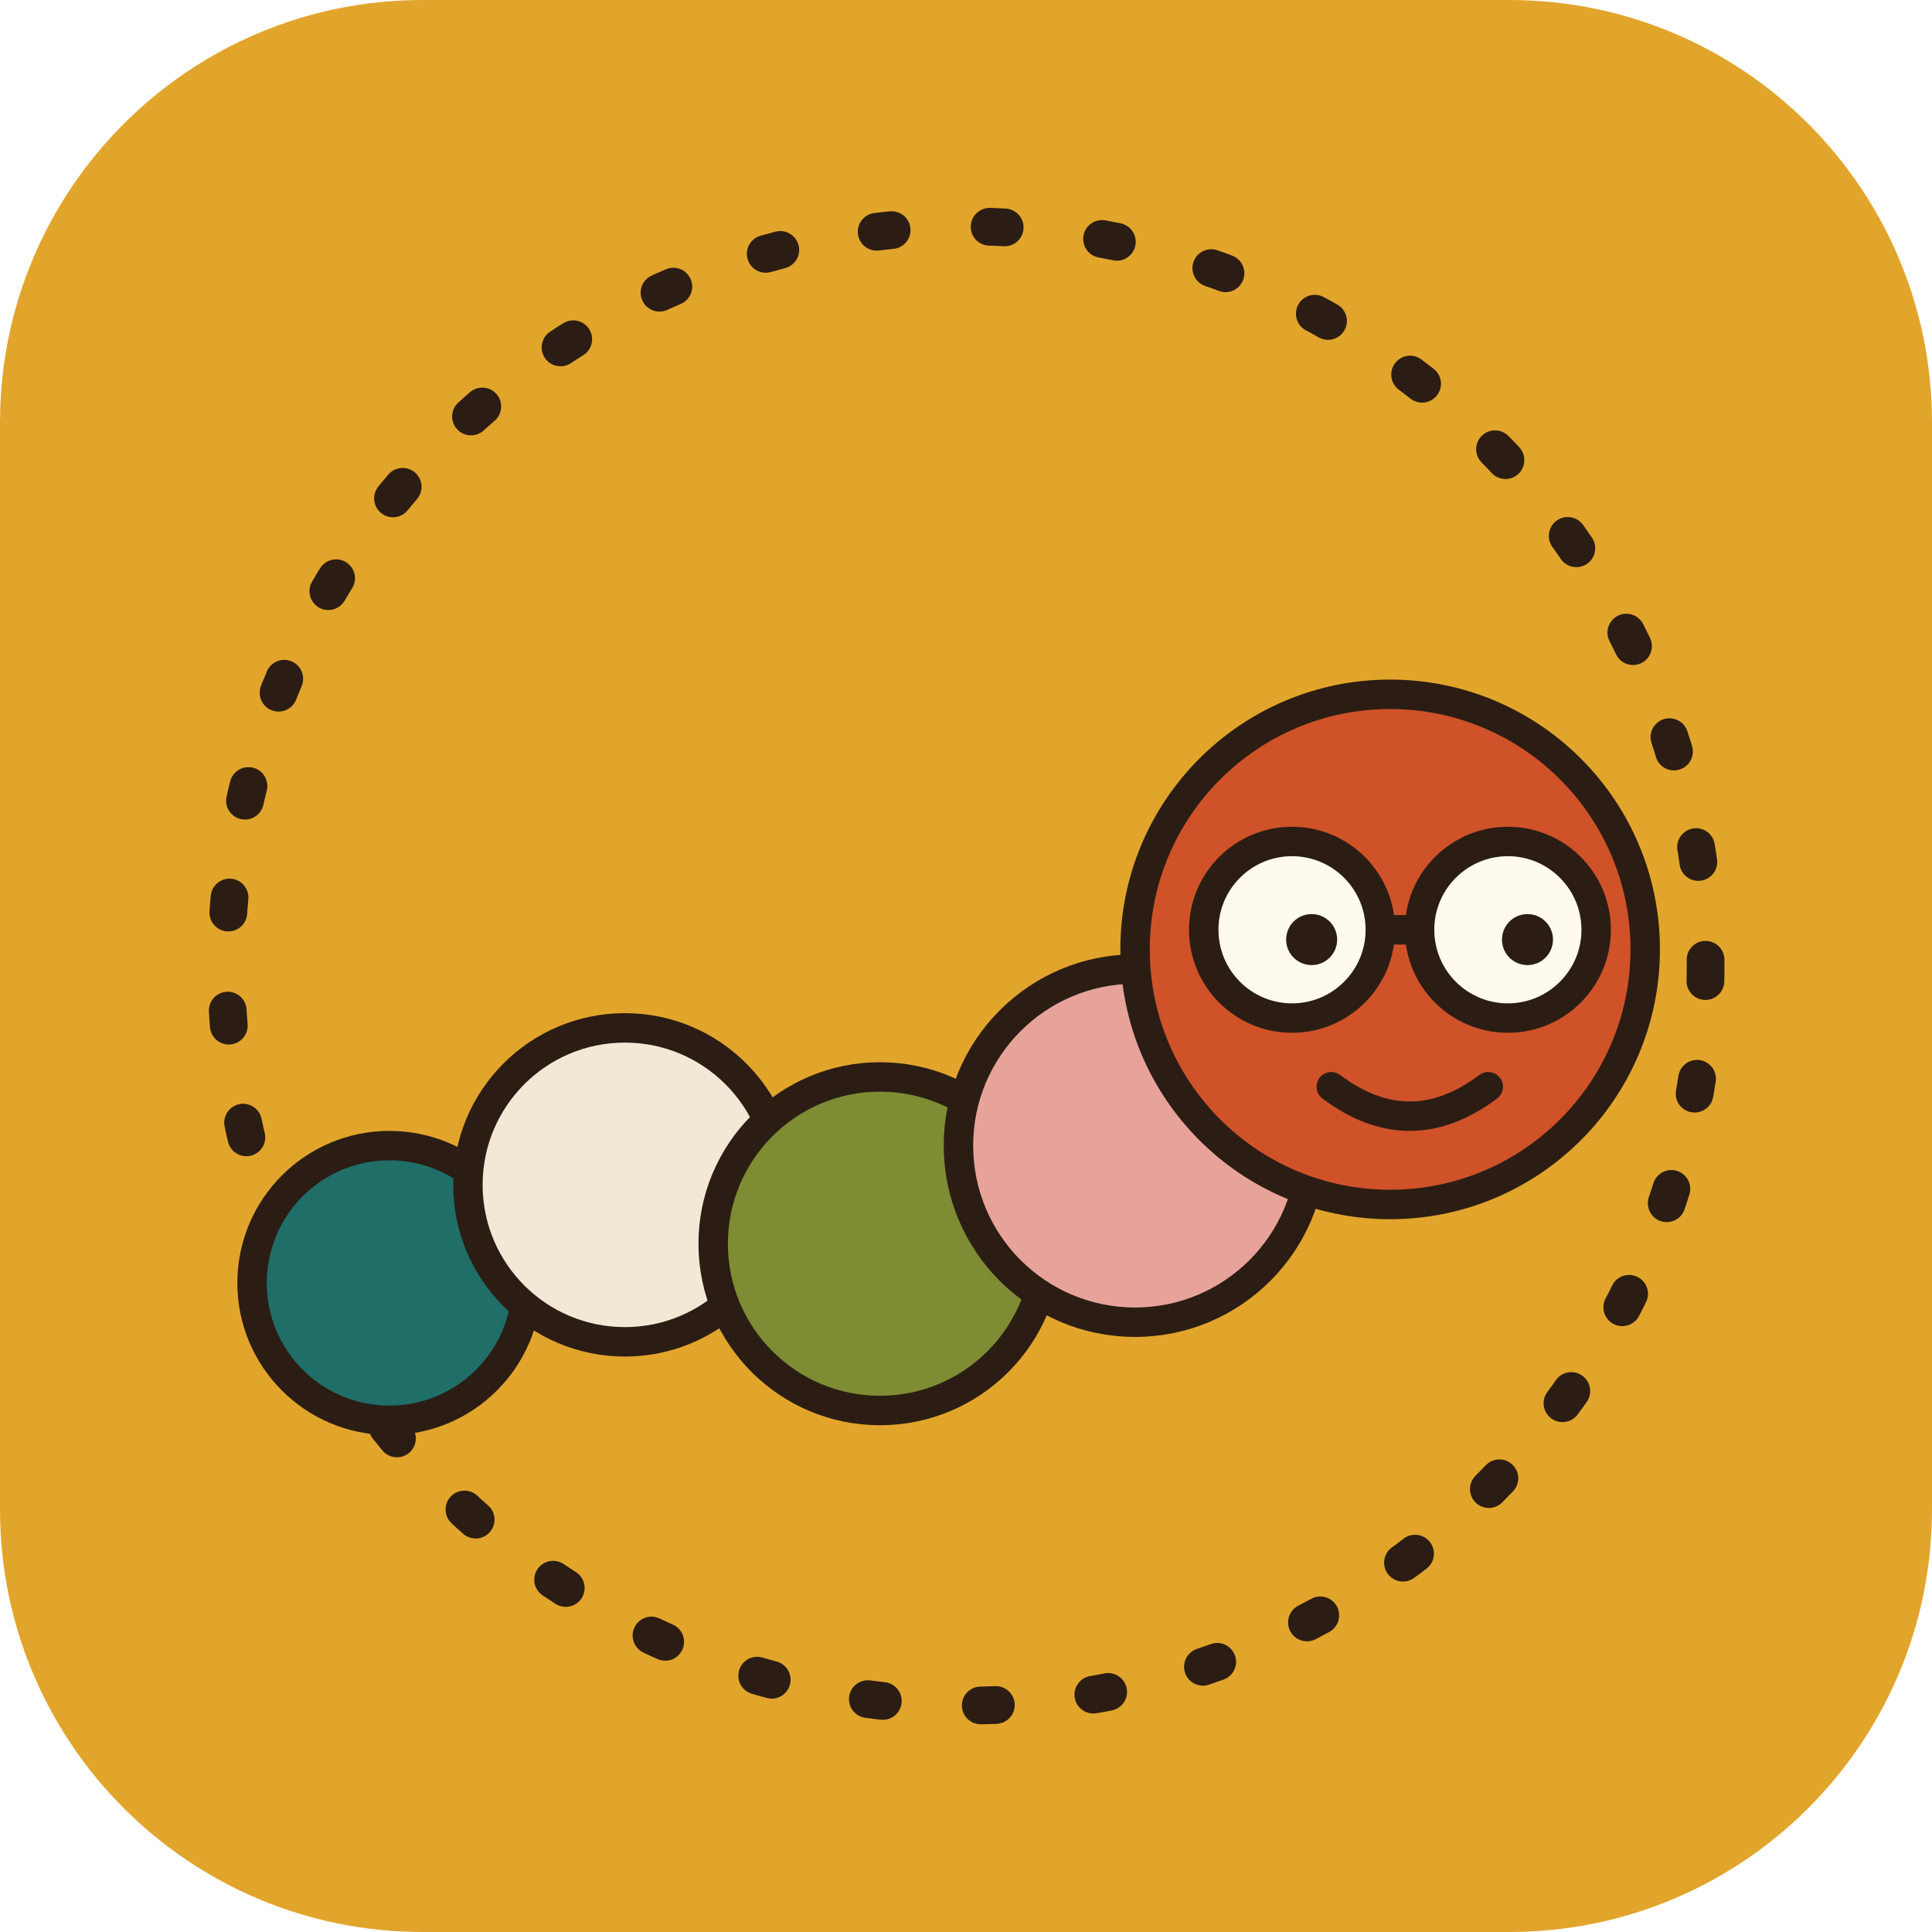
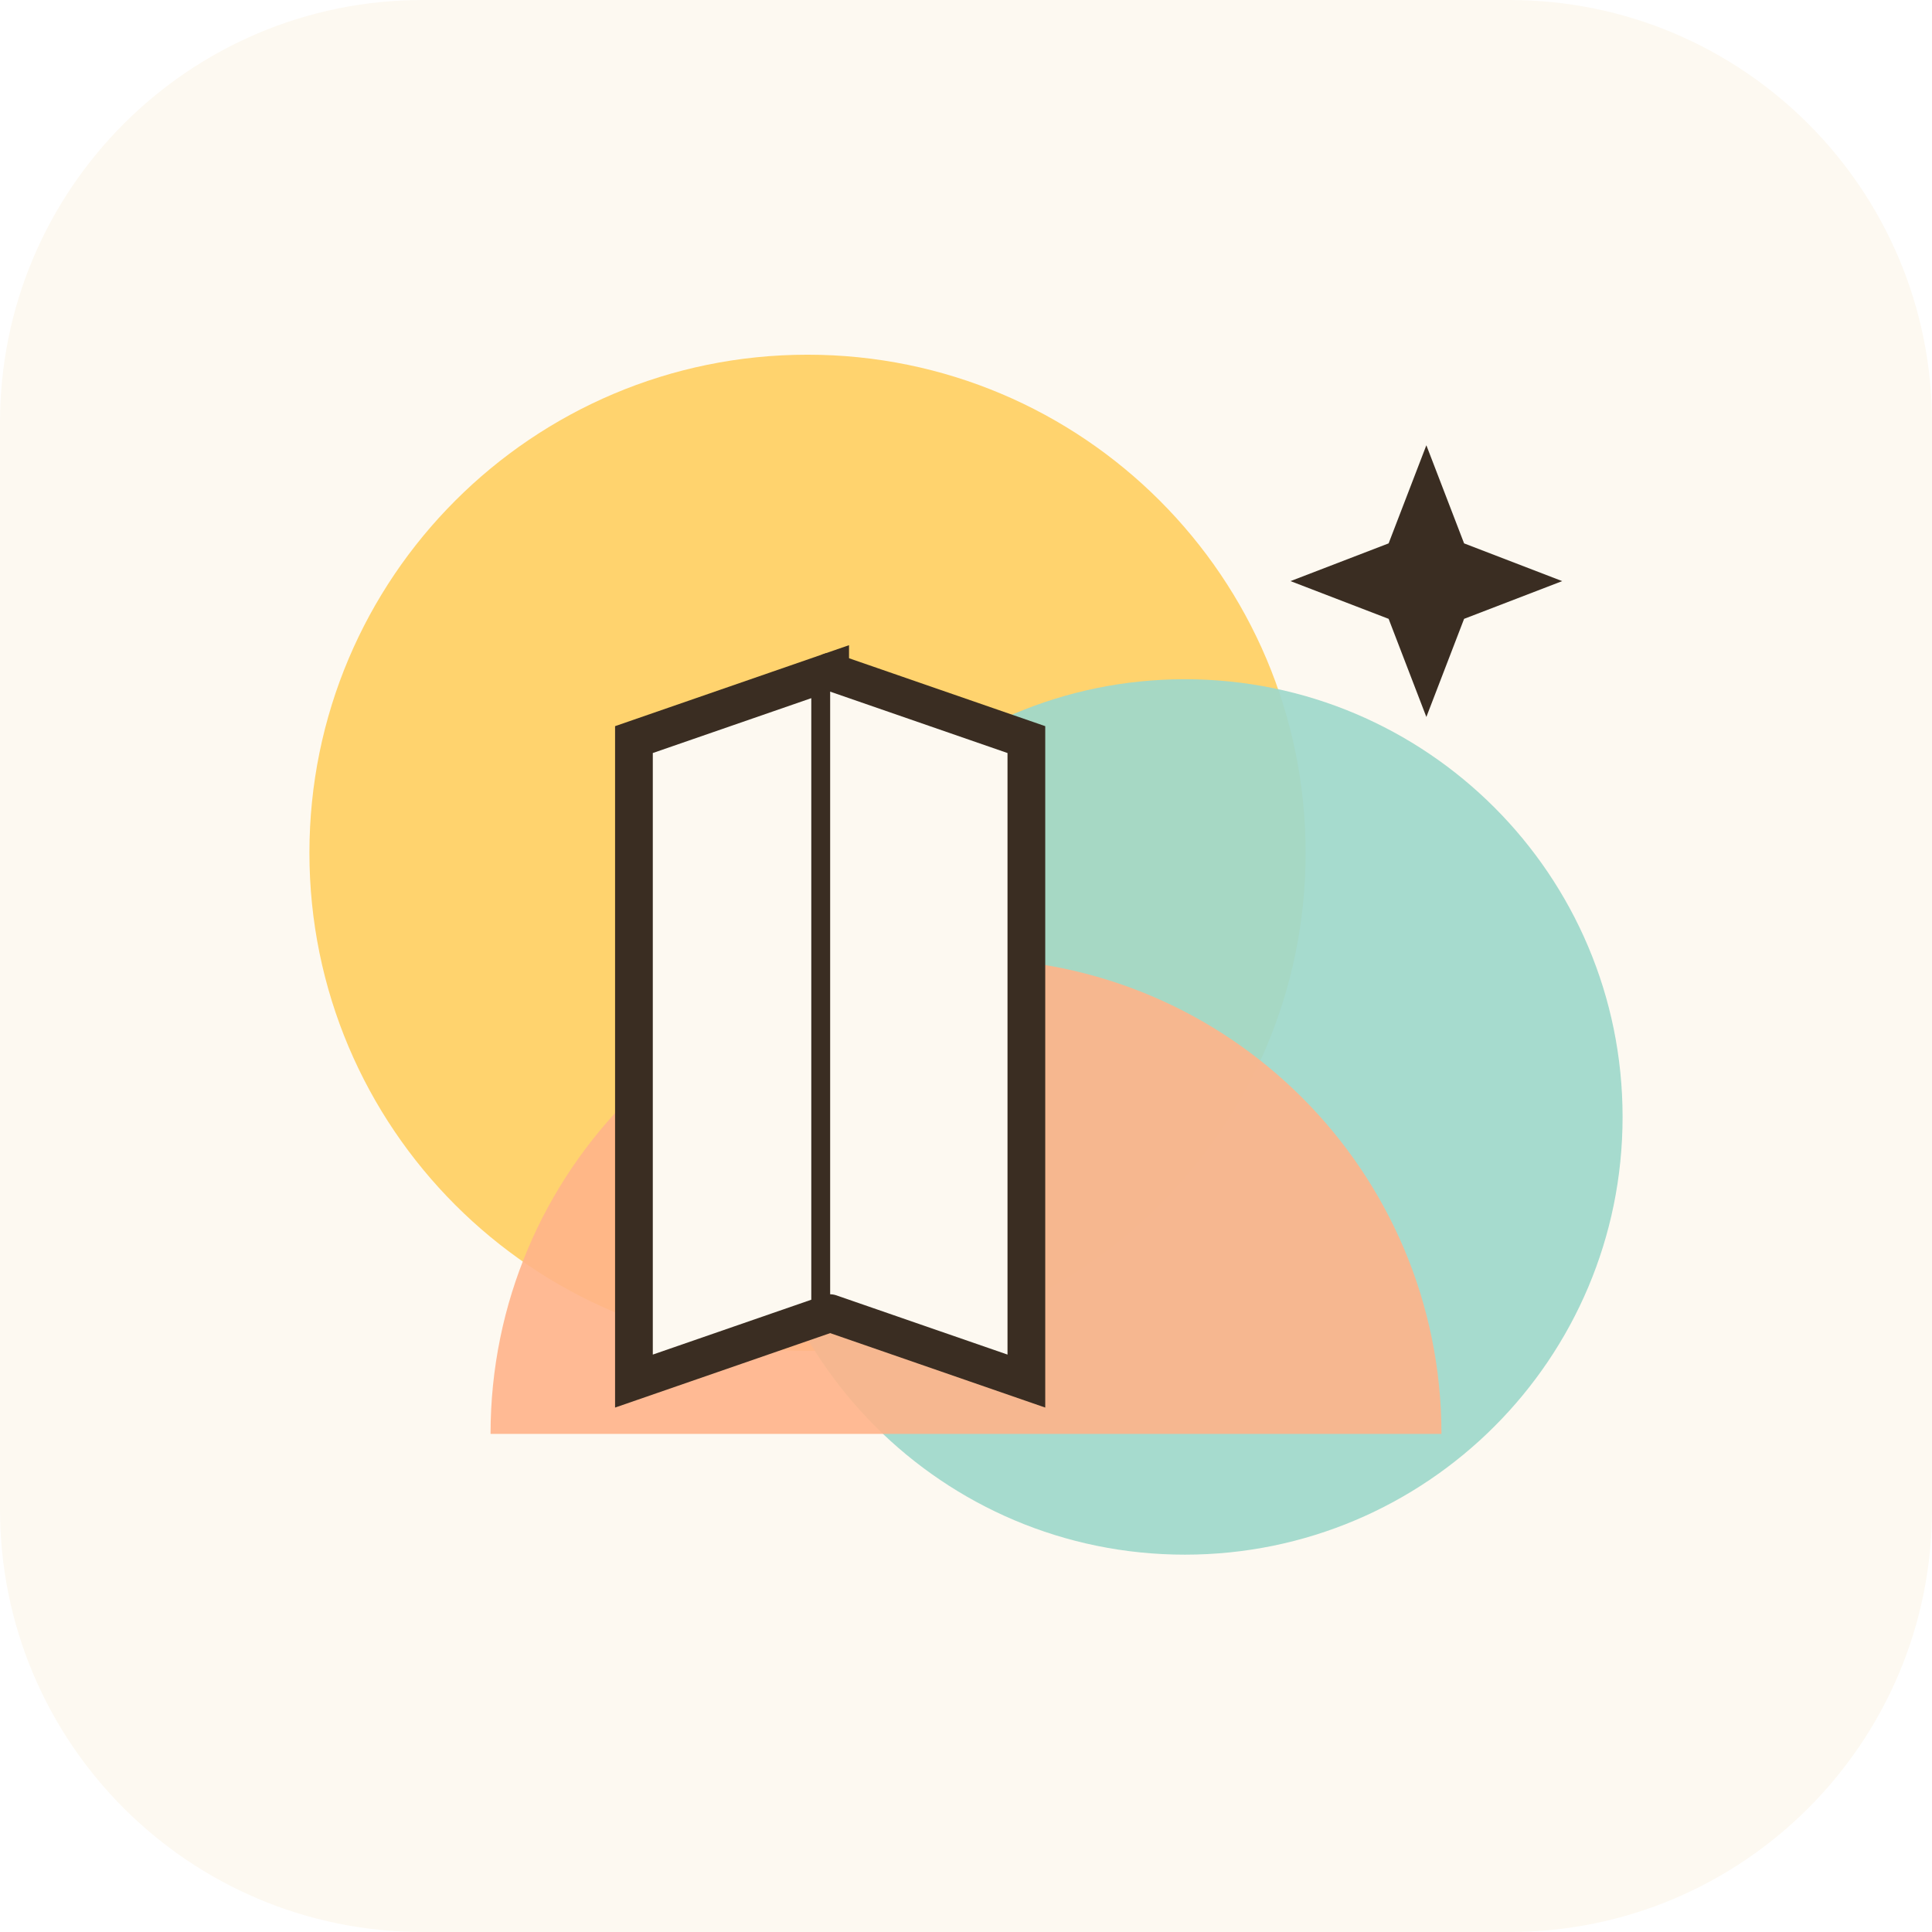
<svg xmlns="http://www.w3.org/2000/svg" viewBox="0 0 512 512">
-   <rect width="512" height="512" rx="112" fill="#e2a52b" />
-   <circle cx="256" cy="256" r="196" fill="none" stroke="#2b1d14" stroke-width="10" stroke-dasharray="4 26" stroke-linecap="round" />
-   <g transform="translate(46 132) scale(2.6)" stroke="#2b1d14" stroke-width="3">
-     <circle cx="22" cy="80" r="14" fill="#1f6e68" />
-     <circle cx="46" cy="70" r="16" fill="#f2e8d5" />
-     <circle cx="72" cy="76" r="17" fill="#7e8c33" />
-     <circle cx="98" cy="66" r="18" fill="#e7a39a" />
-     <circle cx="124" cy="46" r="26" fill="#cf5228" />
-     <circle cx="114" cy="44" r="9" fill="#fff9ee" />
-     <circle cx="136" cy="44" r="9" fill="#fff9ee" />
-     <path d="M123 44h4" fill="none" />
-     <circle cx="116" cy="45" r="2.6" fill="#2b1d14" stroke="none" />
-     <circle cx="138" cy="45" r="2.6" fill="#2b1d14" stroke="none" />
-     <path d="M118 60q8 6 16 0" fill="none" stroke-linecap="round" />
+   <rect width="512" height="512" rx="112" fill="#fdf9f1" />
+   <circle cx="214" cy="226" r="132" fill="#ffd36e" />
+   <circle cx="314" cy="296" r="116" fill="#9fd8cb" fill-opacity="0.92" />
+   <path d="M130 380a126 126 0 0 1 252 0z" fill="#ffb48a" fill-opacity="0.9" />
+   <g fill="none" stroke="#3a2d22" stroke-width="10" stroke-linecap="round">
+     <path d="M168 196l52 -18v170l-52 18z" fill="#fdf9f1" />
+     <path d="M220 178l52 18v170l-52 -18" fill="#fdf9f1" />
  </g>
+   <path d="M378 118l10 26 26 10-26 10-10 26-10-26-26-10 26-10z" fill="#3a2d22" />
</svg>
